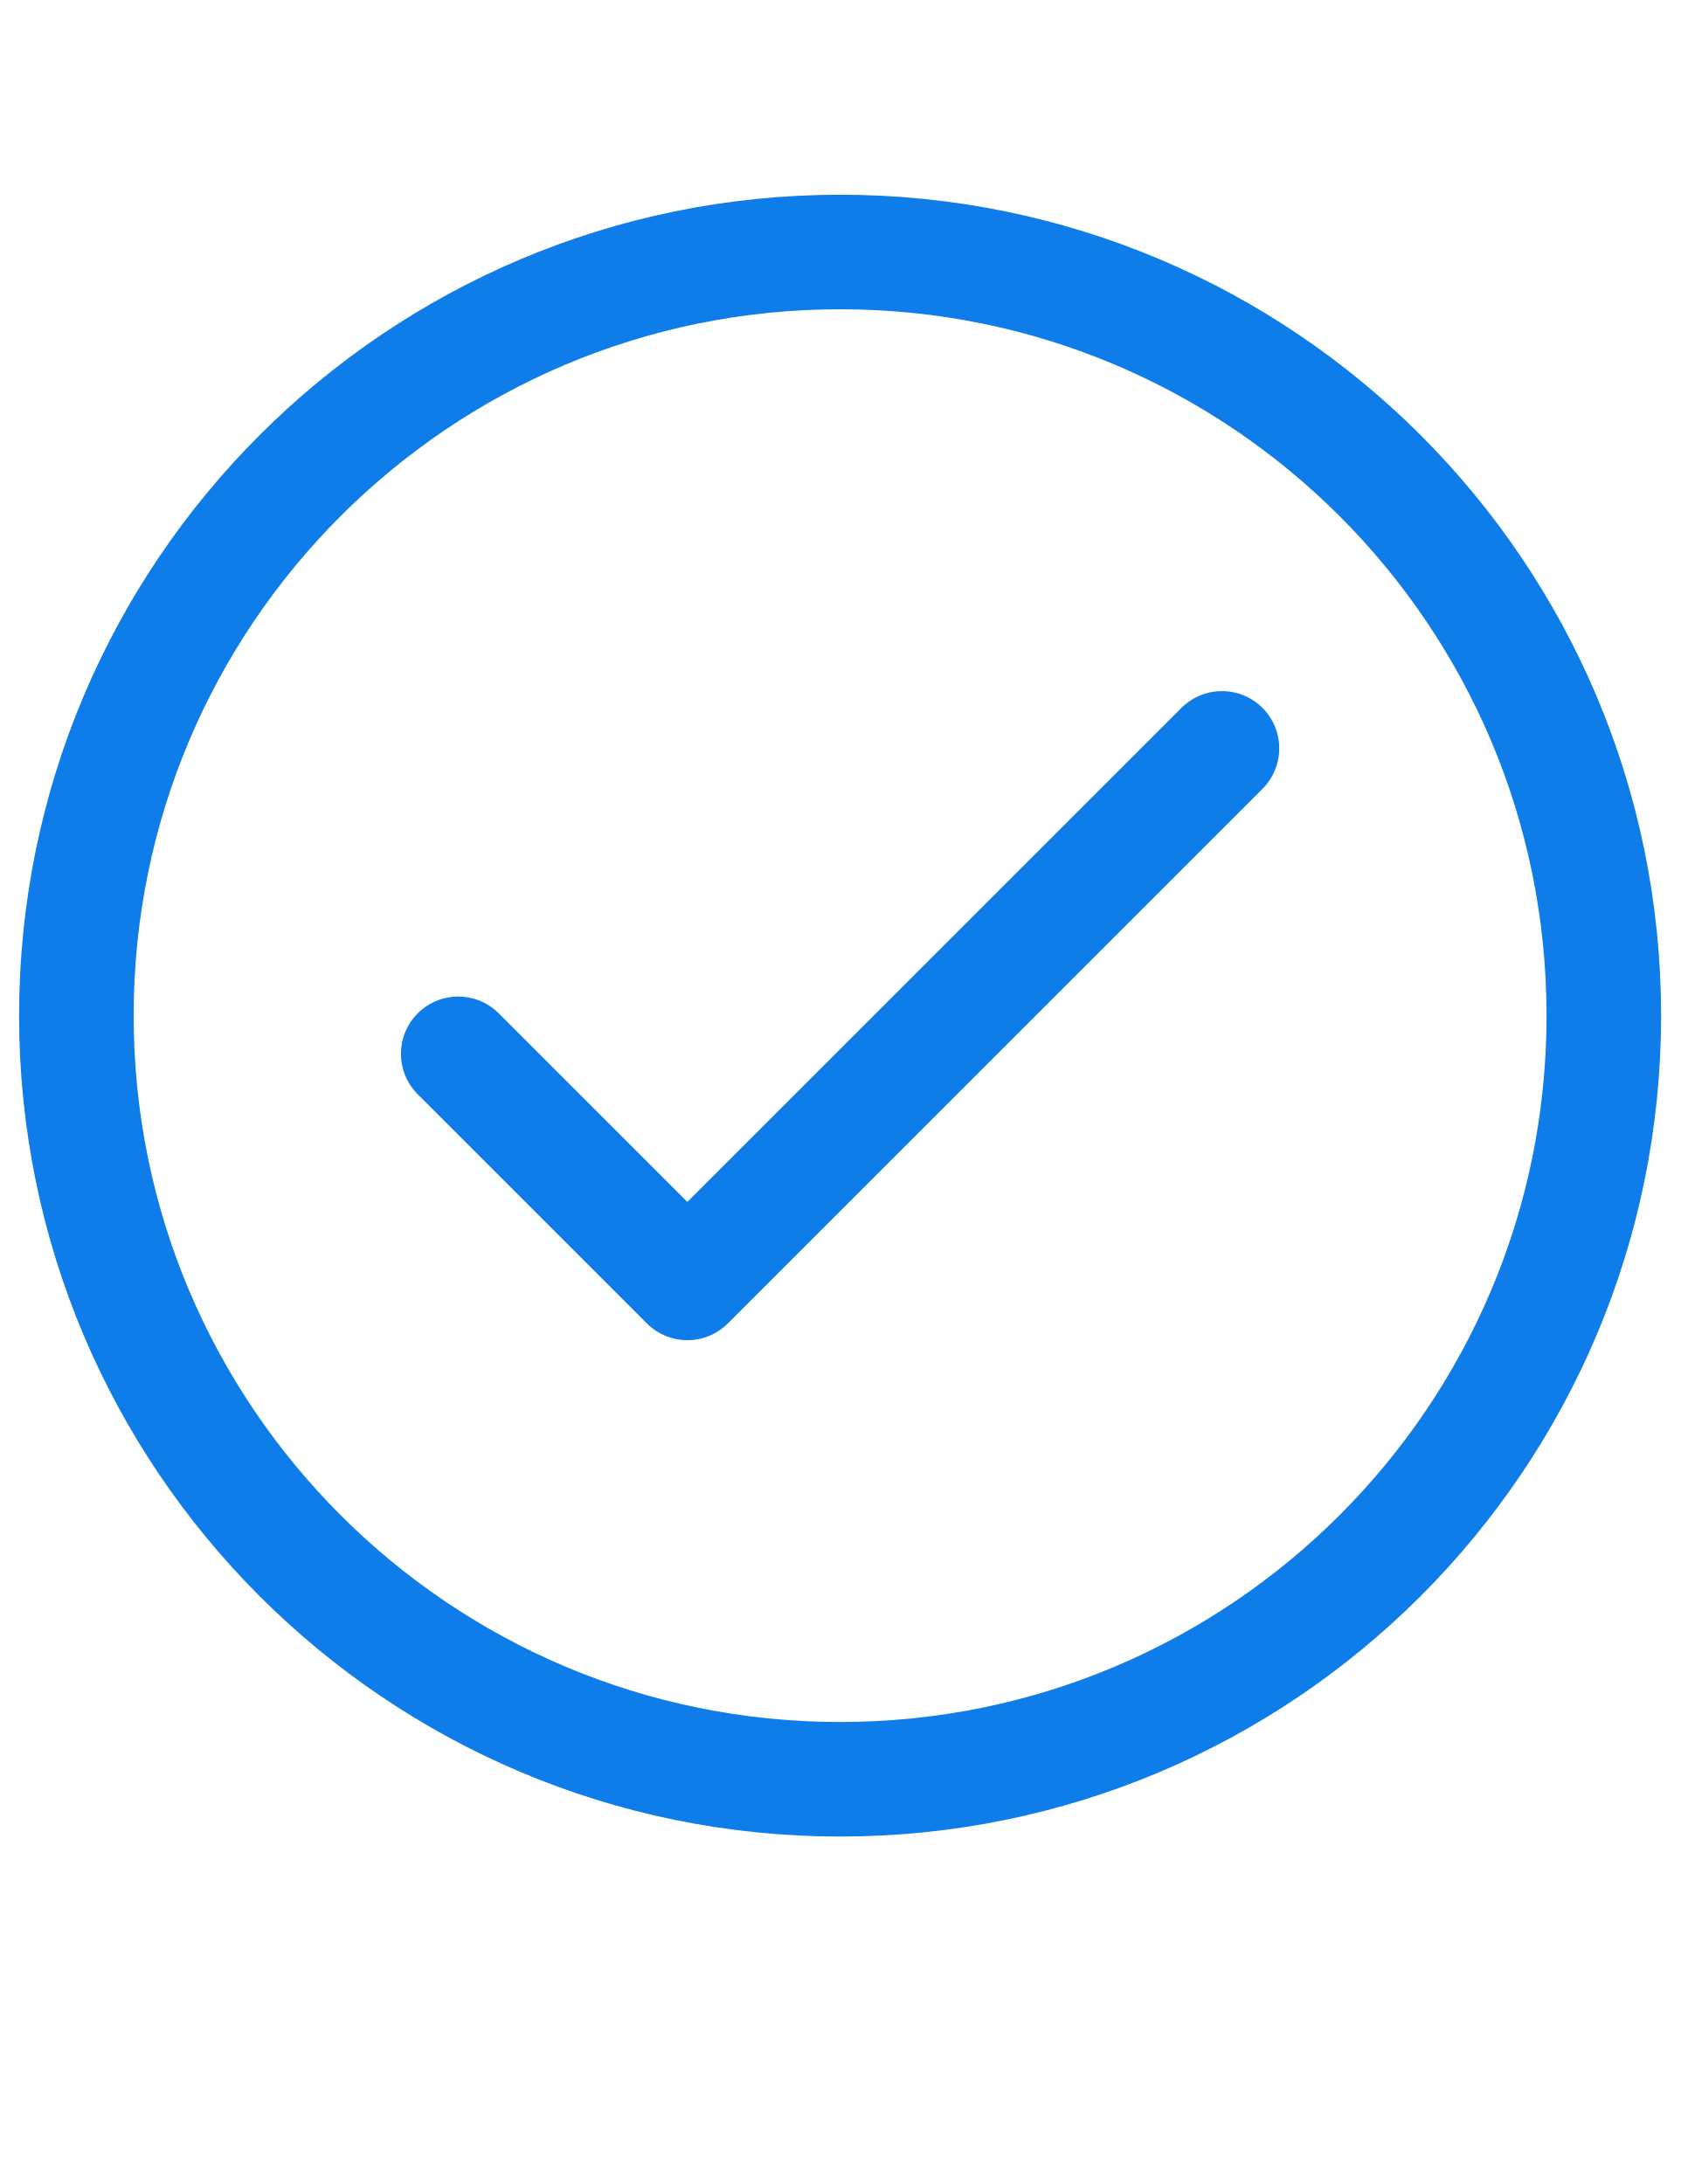
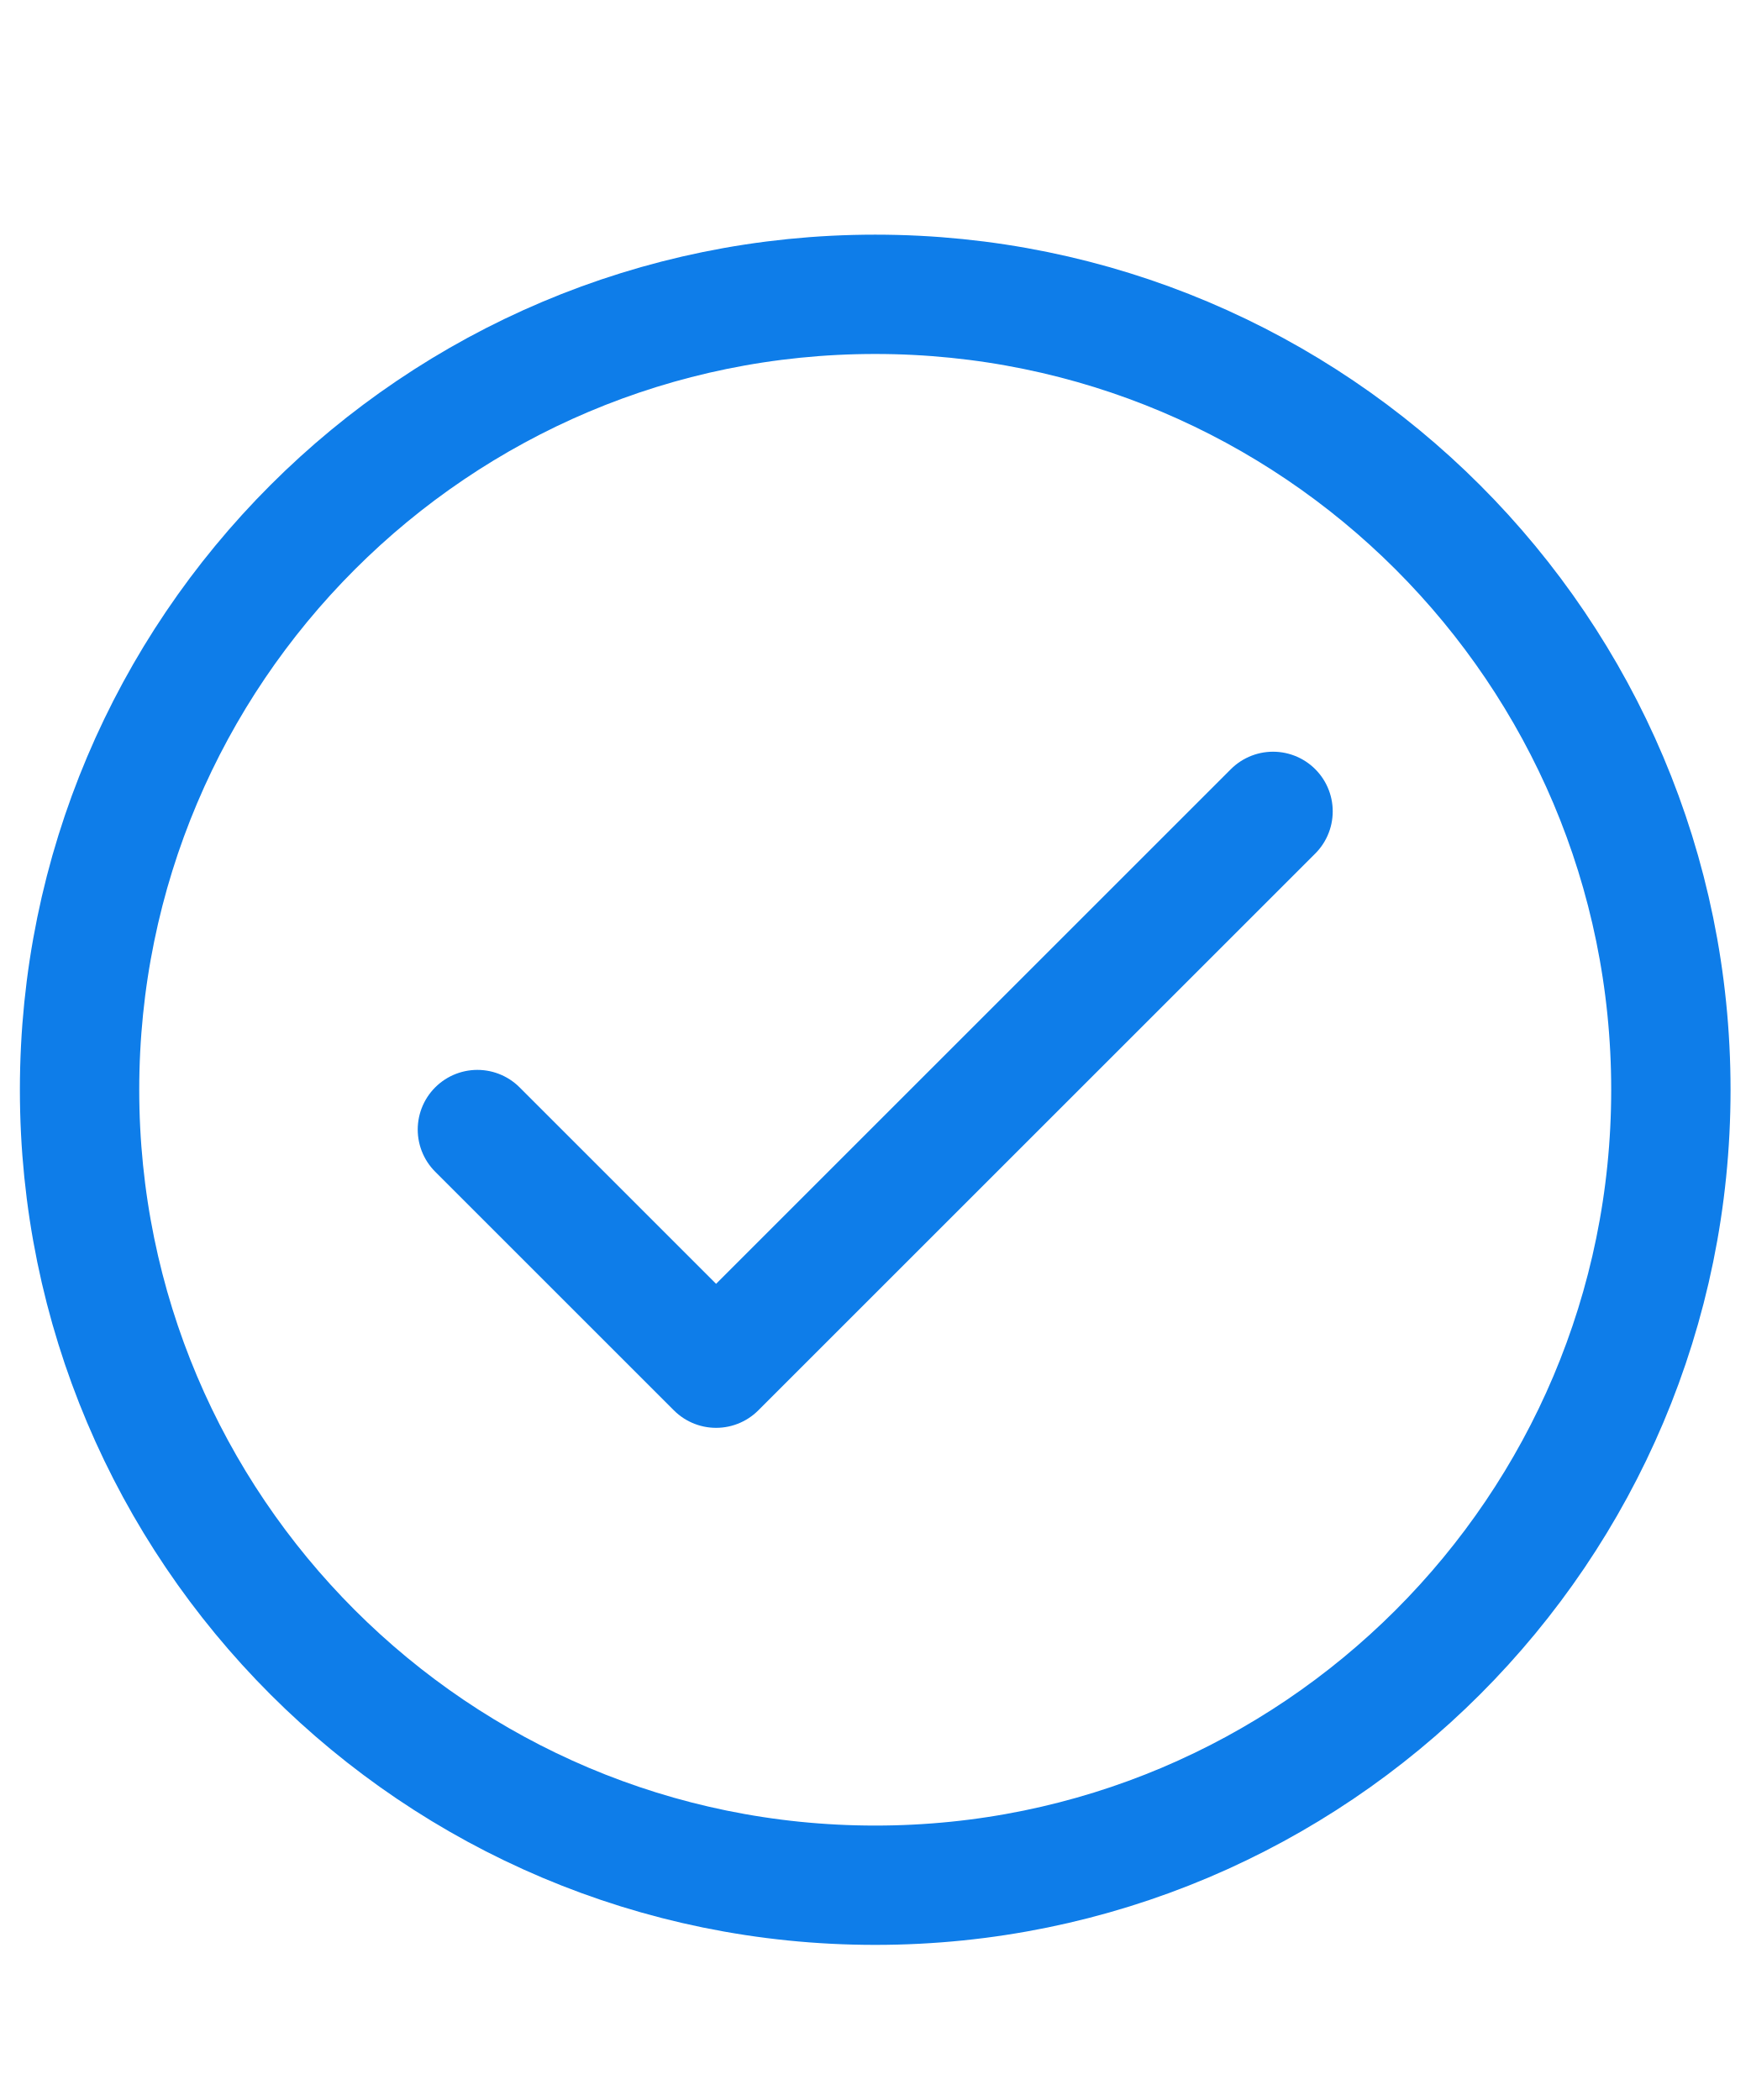
- <svg xmlns="http://www.w3.org/2000/svg" width="10px" height="13px" stroke-width="1.5" viewBox="1 0 22 26" fill="none" color="#0e7de9">
+ <svg xmlns="http://www.w3.org/2000/svg" width="10px" height="12px" stroke-width="1.5" viewBox="1 0 22 23" fill="none" color="#0e7de9">
  <path d="M7 12.5l3 3 7-7" stroke="#0e7de9" stroke-width="1.5" stroke-linecap="round" stroke-linejoin="round" />
  <path d="M12 22c5.523 0 10-4.477 10-10S17.523 2 12 2 2 6.477 2 12s4.477 10 10 10z" stroke="#0e7de9" stroke-width="1.5" stroke-linecap="round" stroke-linejoin="round" />
</svg>
